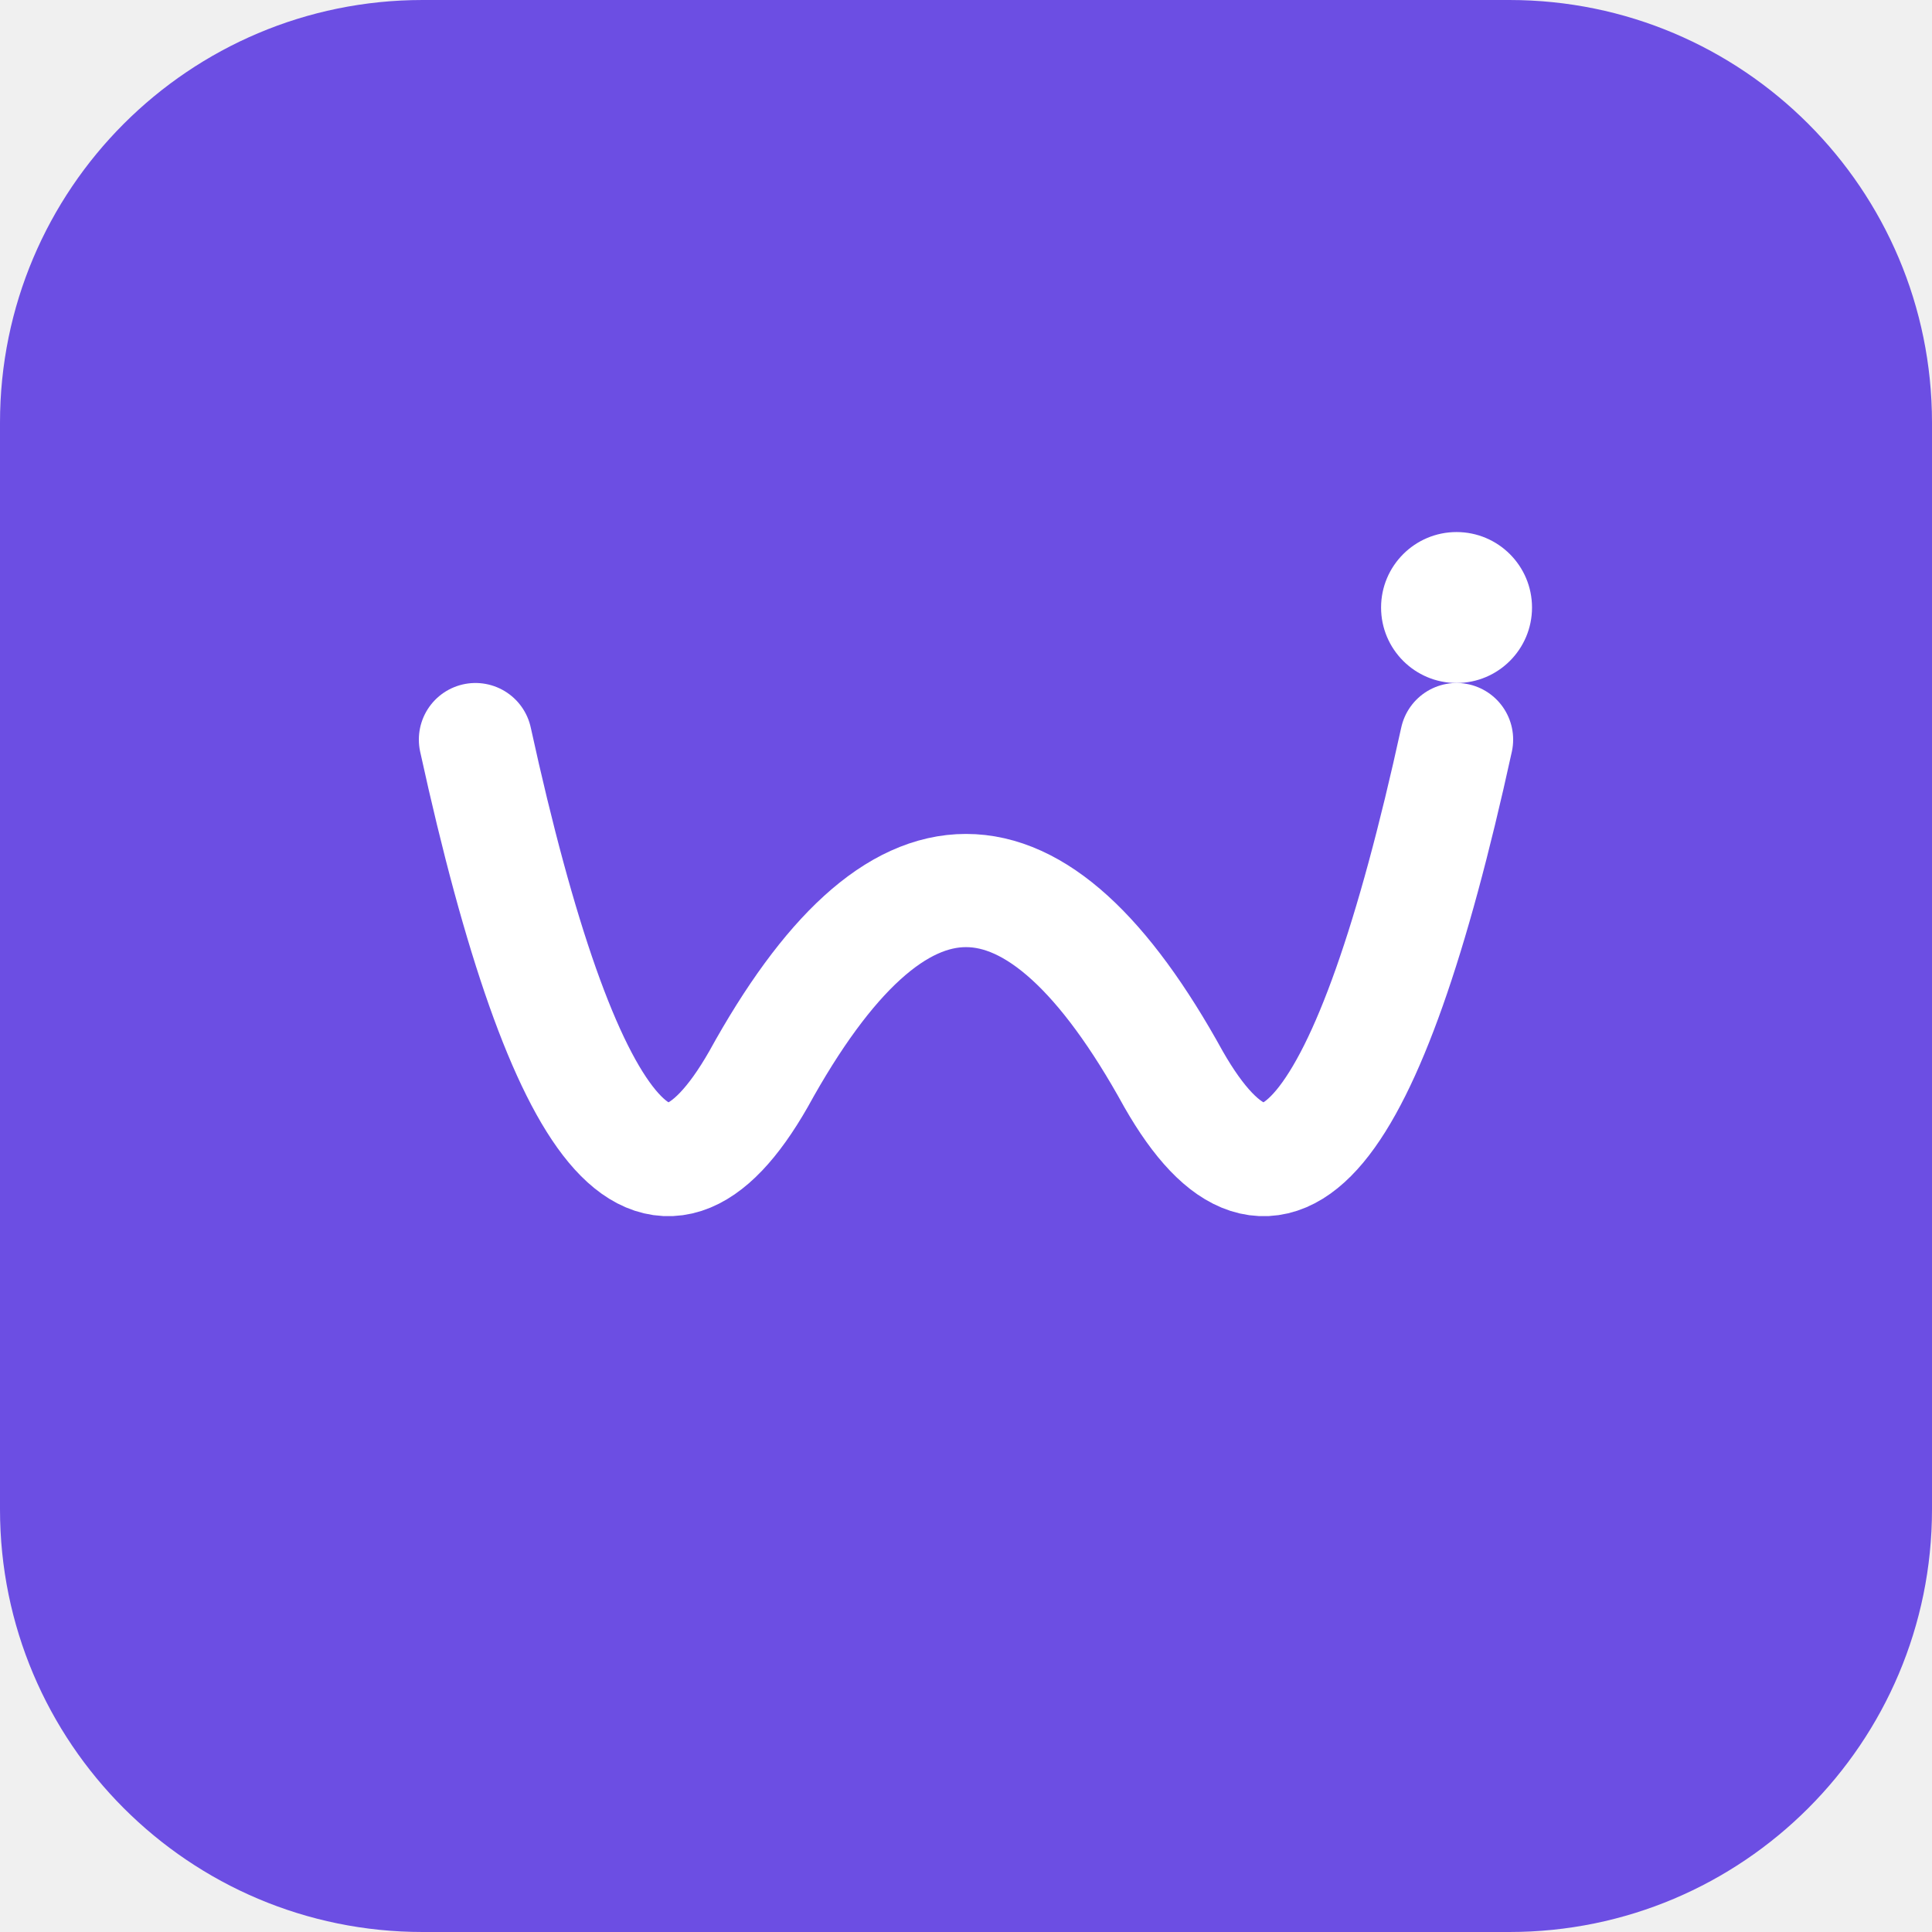
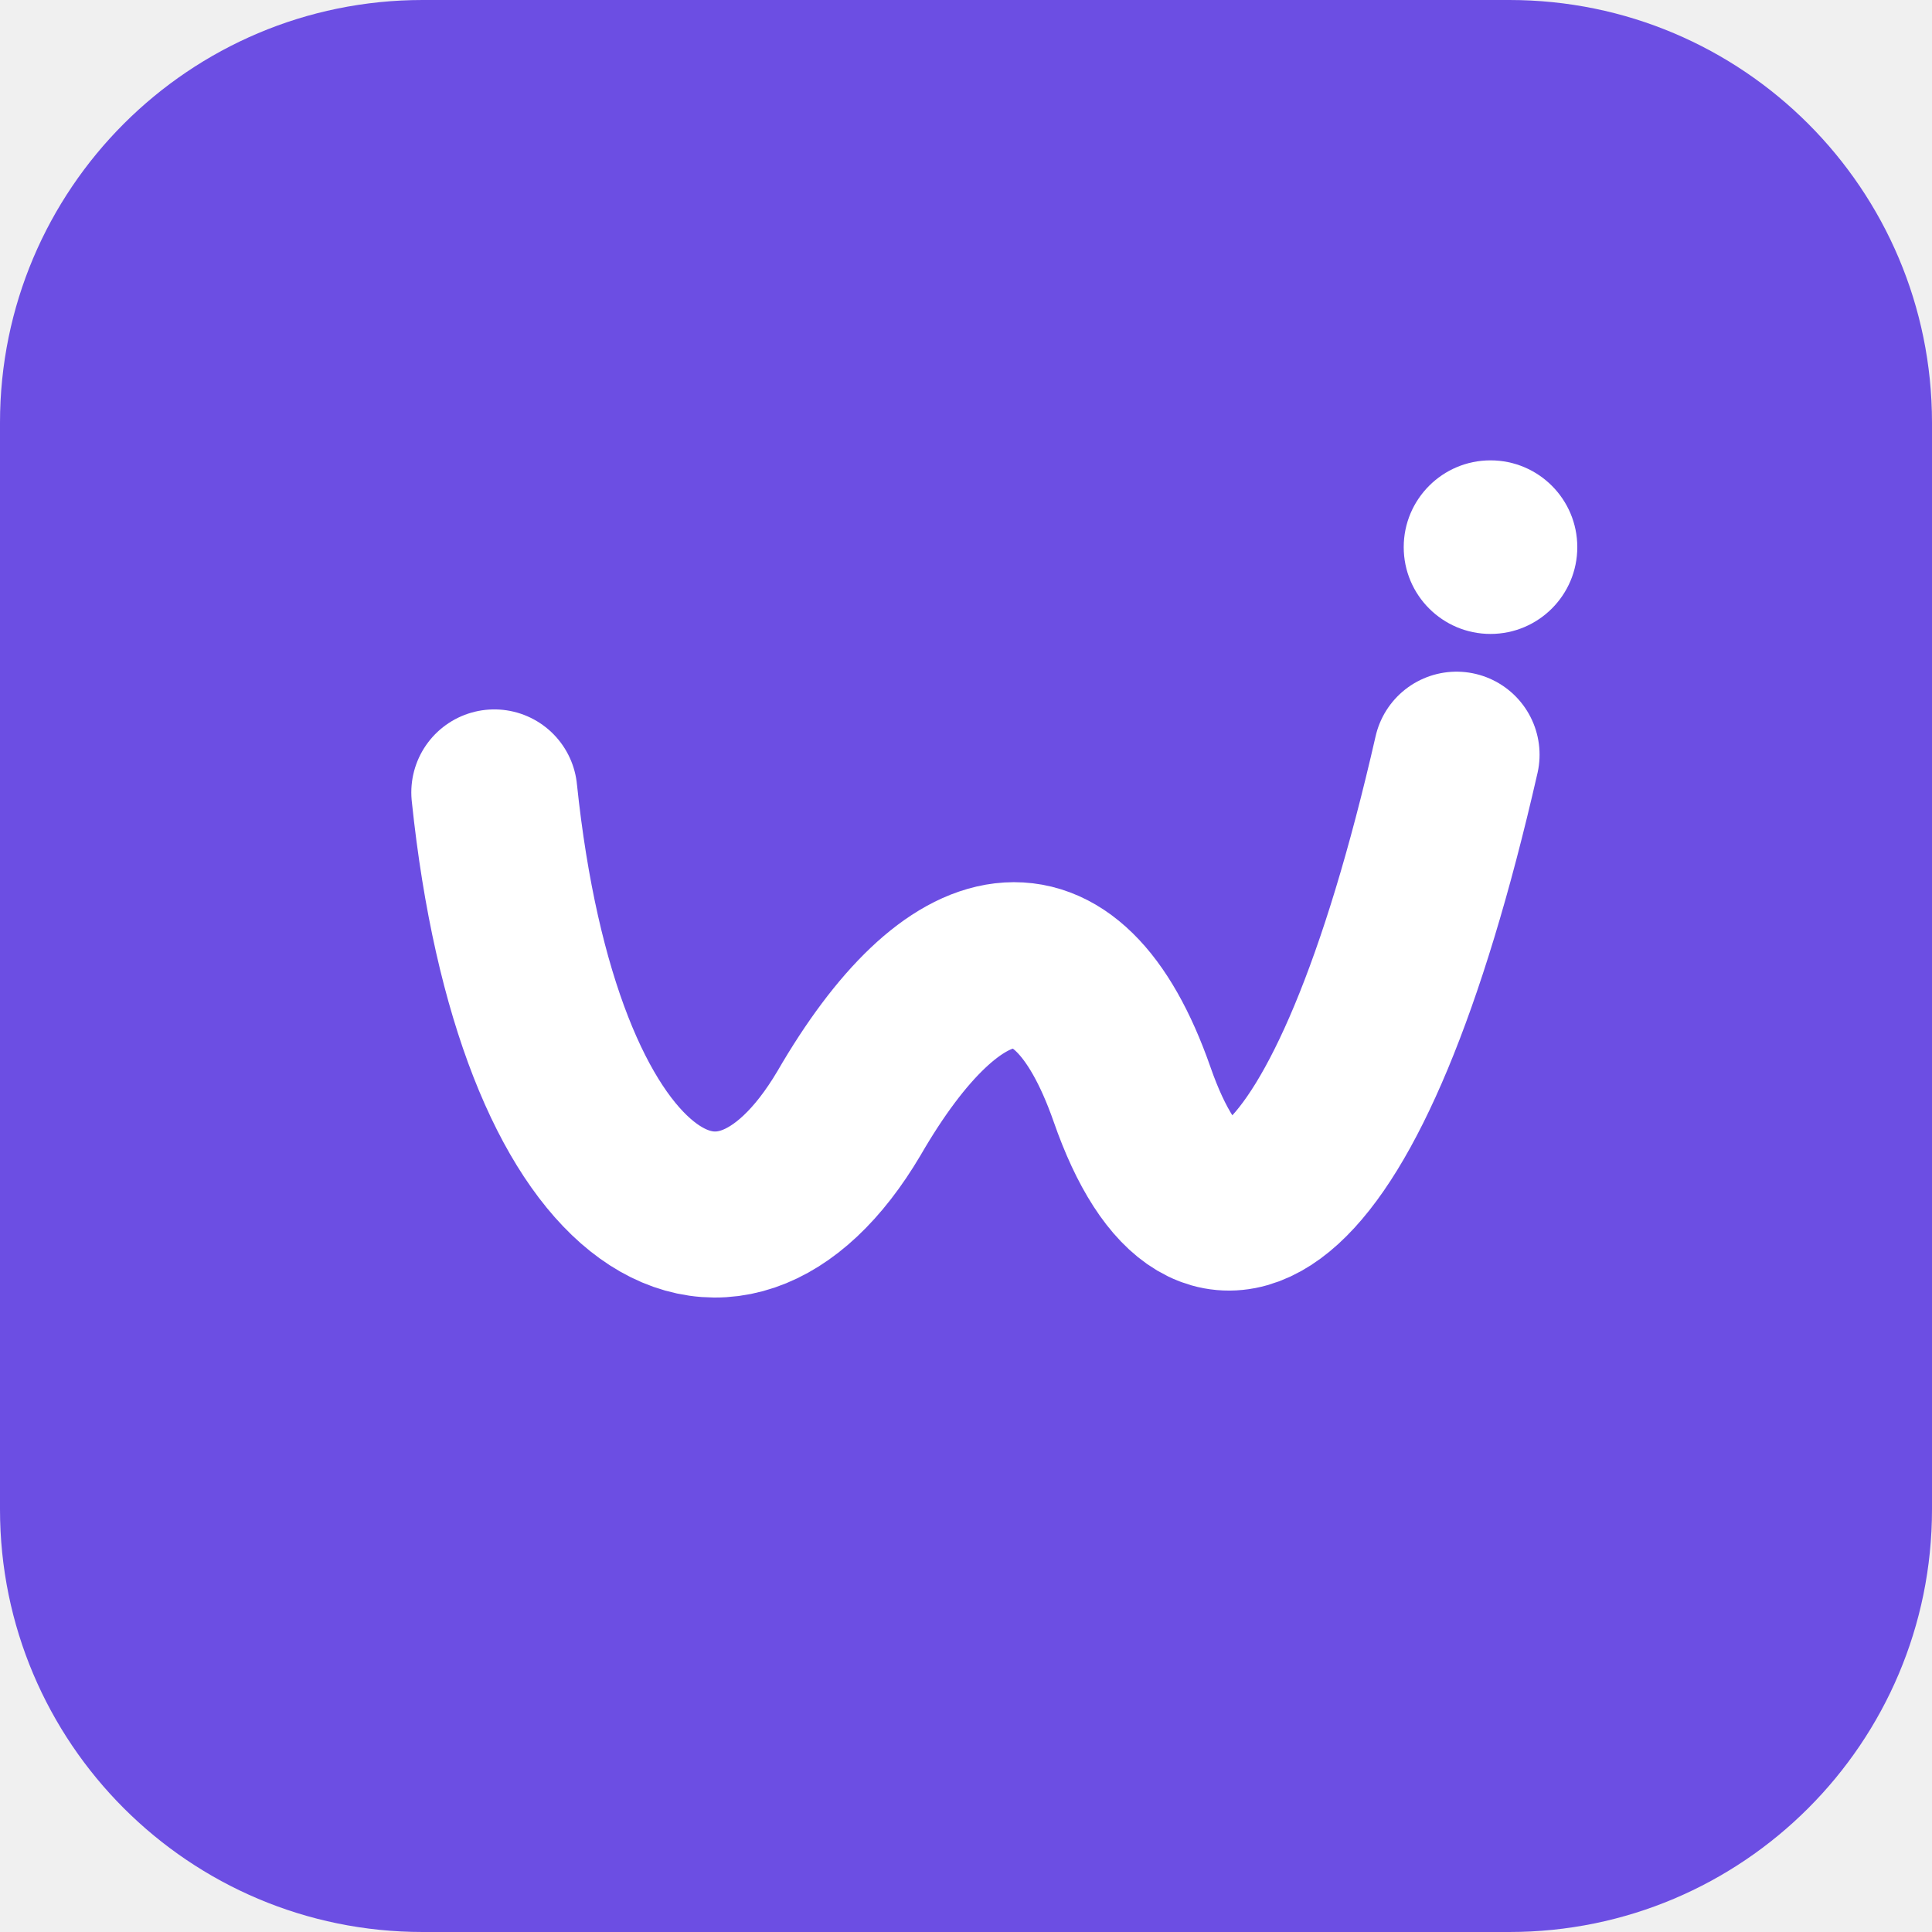
- <svg xmlns="http://www.w3.org/2000/svg" viewBox="0 0 512 512" width="512" height="512">
-   <rect width="512" height="512" rx="112" fill="#6C4EE3" />
-   <g transform="translate(76,76) scale(5)">
-     <path d="M10 24 Q17 56 25 42 Q36 22 47 42 Q55 56 62 24" stroke="#FFFFFF" stroke-width="6" stroke-linecap="round" stroke-linejoin="round" fill="none" />
-     <circle cx="62" cy="17" r="4" fill="#FFFFFF" />
-   </g>
+ <svg xmlns="http://www.w3.org/2000/svg" viewBox="0 0 1024 1024" width="512" height="512">
+   <rect width="1024" height="1024" rx="224" fill="#6C4EE3" />
+   <path d="M262 420C285 640 385 700 450 590C505 495 565 480 600 580C640 695 715 650 772 400" fill="none" stroke="#fff" stroke-width="88" stroke-linecap="round" stroke-linejoin="round" />
+   <circle cx="790" cy="290" r="46" fill="#fff" />
</svg>
